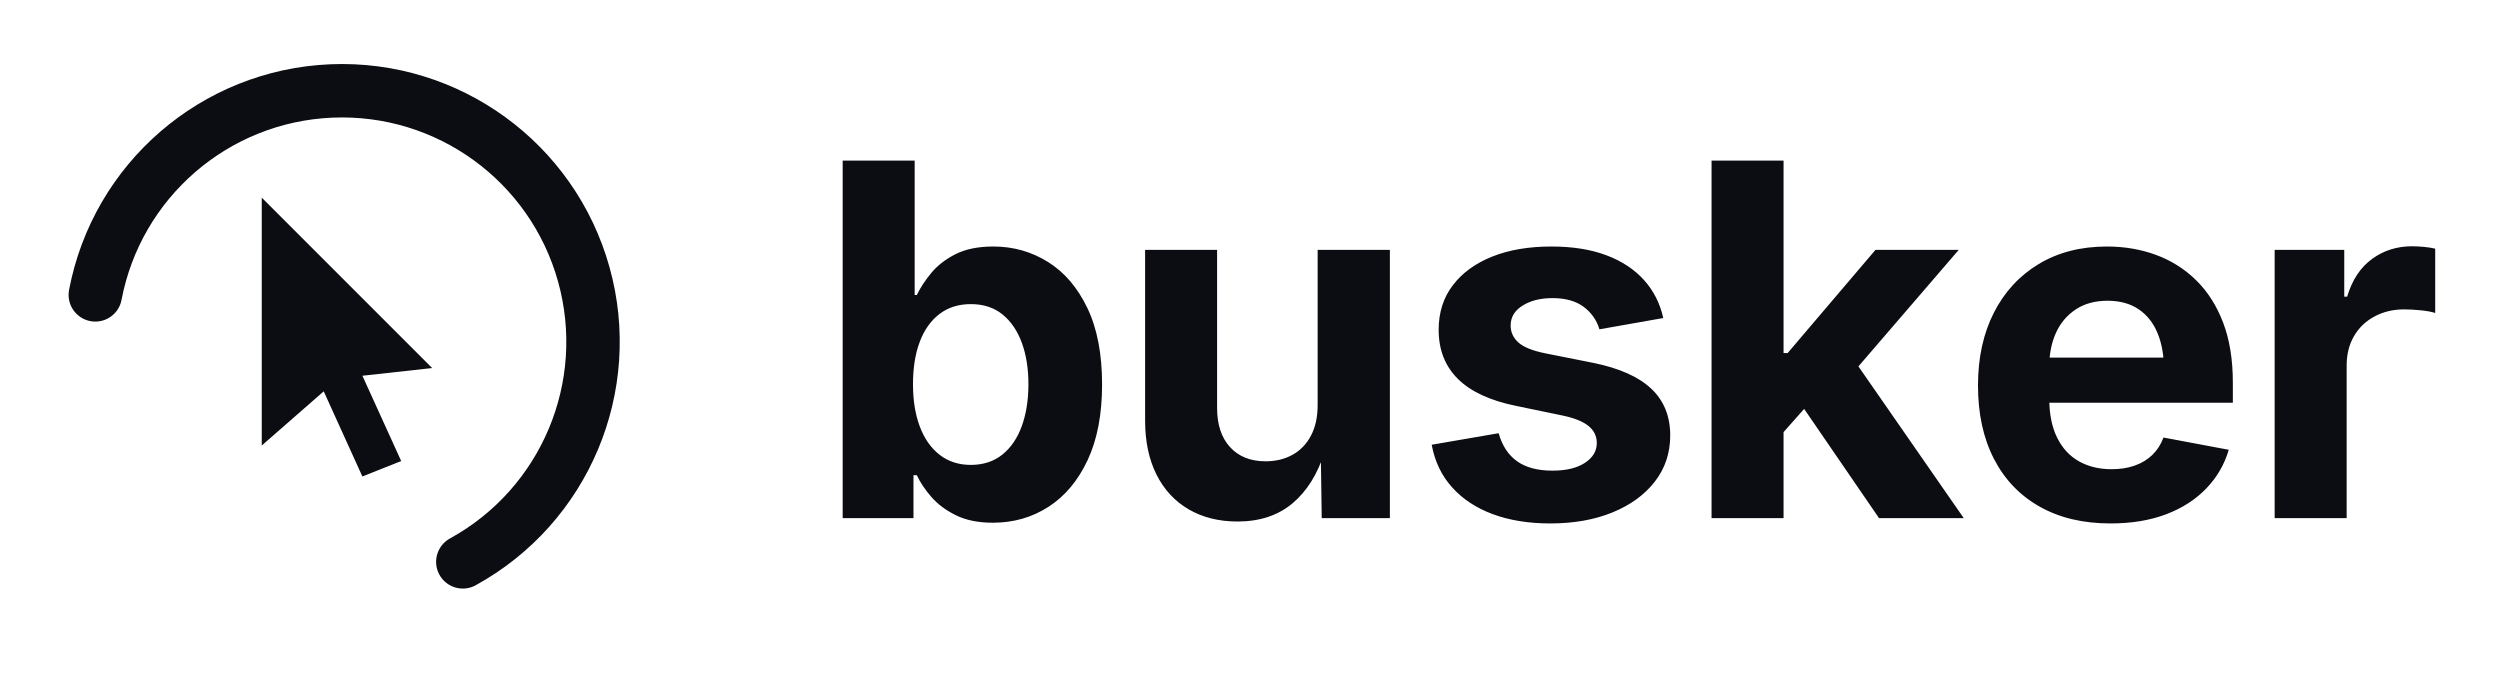
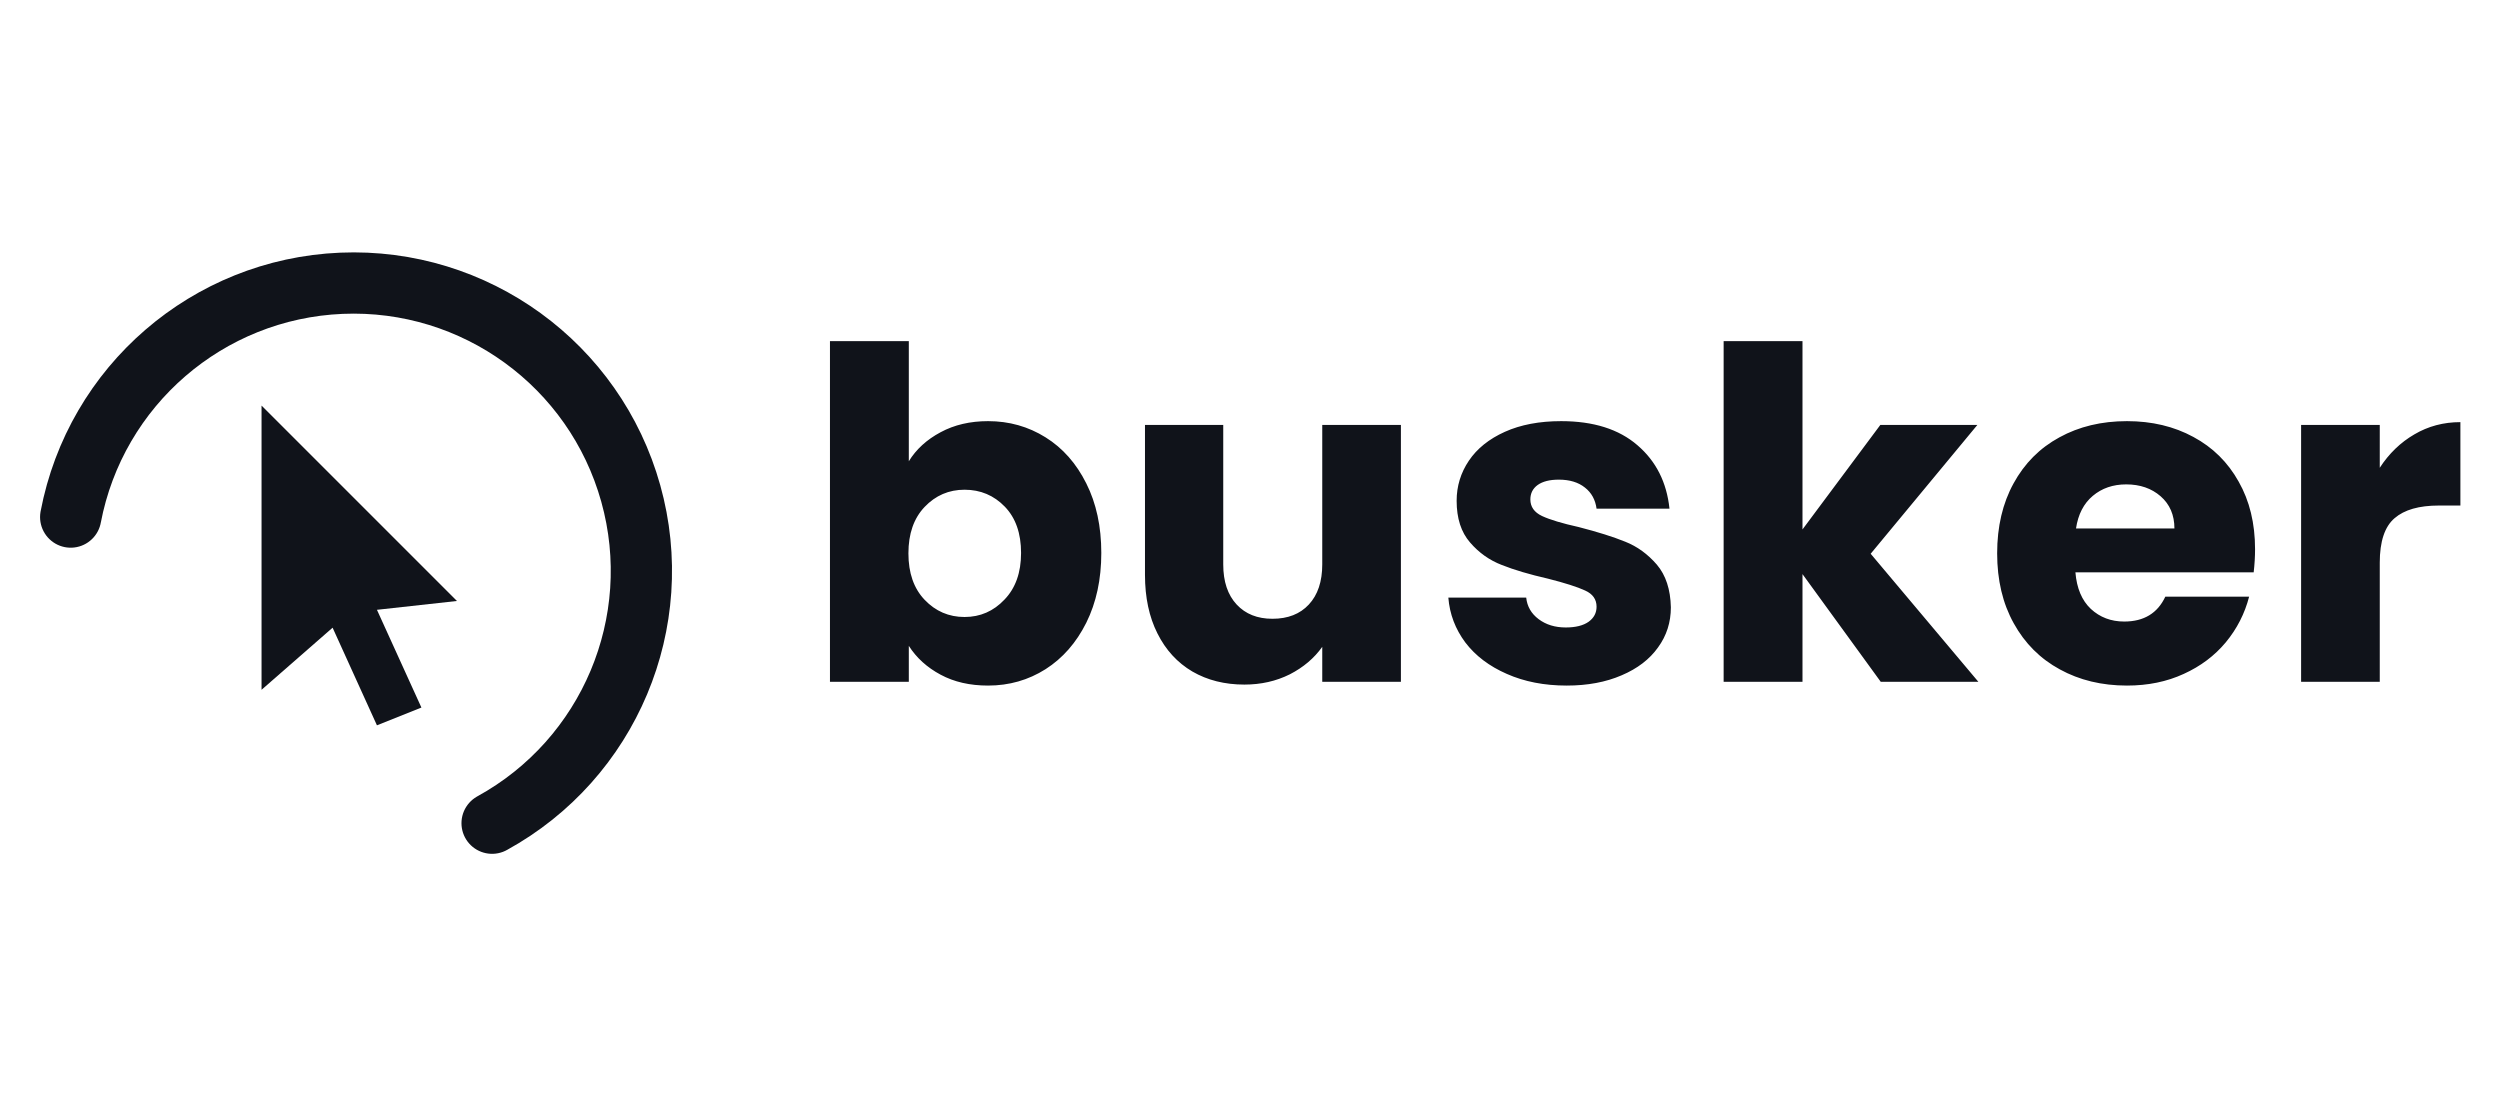
- <svg xmlns="http://www.w3.org/2000/svg" width="234" height="64" viewBox="0 0 234 64" fill="none" role="img" aria-label="busker">
-   <path fill="#0b0d12" d="M24.50 18.50 L24.50 41.70 L30.30 36.63 L33.92 44.60 L37.55 43.15 L33.92 35.17 L40.45 34.45 Z" />
-   <path fill="none" stroke="#0b0d12" stroke-width="5" stroke-linecap="round" d="M8.92 27.60 A23.5 23.5 0 1 1 43.32 52.59" />
-   <g transform="translate(76 48.5)">
-     <path fill="#0b0d12" d="M16.936 0.427Q14.892 0.427 13.477-0.270Q12.062-0.966 11.174-1.988Q10.287-3.010 9.815-4.021L9.501-4.021L9.501 0L2.875 0L2.875-33.467L9.613-33.467L9.613-20.889L9.815-20.889Q10.287-21.877 11.152-22.933Q12.017-23.988 13.432-24.707Q14.847-25.426 16.980-25.426Q19.766-25.426 22.079-23.988Q24.393-22.551 25.774-19.676Q27.155-16.801 27.155-12.511Q27.155-8.333 25.808-5.447Q24.460-2.561 22.146-1.067Q19.833 0.427 16.936 0.427M14.869-4.986Q16.621-4.986 17.823-5.952Q19.024-6.918 19.642-8.625Q20.260-10.332 20.260-12.533Q20.260-14.734 19.642-16.419Q19.024-18.104 17.834-19.069Q16.644-20.035 14.869-20.035Q13.140-20.035 11.927-19.103Q10.714-18.171 10.085-16.498Q9.456-14.824 9.456-12.533Q9.456-10.265 10.096-8.569Q10.736-6.873 11.949-5.930Q13.162-4.986 14.869-4.986M39.830 0.314Q37.224 0.314 35.270-0.820Q33.316-1.954 32.249-4.077Q31.182-6.199 31.182-9.142L31.182-25.111L37.920-25.111L37.920-10.310Q37.920-7.974 39.133-6.648Q40.346-5.323 42.457-5.323Q43.895-5.323 44.996-5.941Q46.096-6.559 46.714-7.738Q47.331-8.917 47.331-10.579L47.331-25.111L54.092-25.111L54.092 0L47.713 0L47.623-6.267L48.005-6.267Q47.017-3.100 44.984-1.393Q42.952 0.314 39.830 0.314M69.102 0.494Q66.070 0.494 63.734-0.371Q61.398-1.235 59.916-2.886Q58.433-4.537 58.007-6.873L64.273-7.951Q64.767-6.199 66.003-5.323Q67.238-4.447 69.305-4.447Q71.236-4.447 72.348-5.177Q73.460-5.907 73.460-7.030Q73.460-8.019 72.662-8.647Q71.865-9.276 70.225-9.613L65.891-10.512Q62.252-11.253 60.455-13.039Q58.658-14.824 58.658-17.632Q58.658-20.058 59.983-21.798Q61.308-23.539 63.667-24.482Q66.025-25.426 69.215-25.426Q72.180-25.426 74.358-24.606Q76.537-23.786 77.885-22.281Q79.232-20.776 79.682-18.732L73.707-17.677Q73.325-18.957 72.236-19.777Q71.146-20.597 69.305-20.597Q67.642-20.597 66.519-19.900Q65.396-19.204 65.396-18.036Q65.396-17.093 66.126-16.441Q66.856-15.790 68.631-15.431L73.145-14.532Q76.784-13.791 78.558-12.118Q80.333-10.444 80.333-7.749Q80.333-5.278 78.895-3.425Q77.458-1.572 74.931-0.539Q72.404 0.494 69.102 0.494M94.894-12.511L90.312-7.345L90.312-15.453L91.323-15.453L99.543-25.111L107.337-25.111L96.489-12.511L94.894-12.511M90.941 0L84.202 0L84.202-33.467L90.941-33.467L90.941 0M107.809 0L99.880 0L92.333-11.006L96.848-15.790L107.809 0M121.539 0.494Q117.698 0.494 114.913-1.078Q112.128-2.650 110.634-5.548Q109.140-8.445 109.140-12.421Q109.140-16.307 110.623-19.227Q112.105-22.146 114.823-23.786Q117.541-25.426 121.202-25.426Q123.673-25.426 125.806-24.640Q127.940-23.854 129.557-22.270Q131.175-20.687 132.084-18.306Q132.994-15.925 132.994-12.690L132.994-10.804L111.903-10.804L111.903-15.026L129.692-15.026L126.548-13.903Q126.548-15.857 125.952-17.306Q125.357-18.755 124.178-19.552Q122.999-20.350 121.269-20.350Q119.517-20.350 118.293-19.541Q117.069-18.732 116.440-17.351Q115.811-15.970 115.811-14.195L115.811-11.208Q115.811-9.029 116.541-7.547Q117.271-6.064 118.585-5.323Q119.899-4.582 121.651-4.582Q122.842-4.582 123.807-4.919Q124.773-5.256 125.458-5.918Q126.143-6.581 126.503-7.547L132.612-6.401Q132.006-4.335 130.501-2.774Q128.996-1.213 126.739-0.359Q124.481 0.494 121.539 0.494M143.647 0L136.908 0L136.908-25.111L143.422-25.111L143.422-20.731L143.692-20.731Q144.388-23.067 146.016-24.258Q147.645-25.448 149.756-25.448Q150.273-25.448 150.879-25.392Q151.486-25.336 151.935-25.224L151.935-19.204Q151.486-19.361 150.632-19.451Q149.779-19.541 149.015-19.541Q147.487-19.541 146.252-18.878Q145.017-18.216 144.332-17.037Q143.647-15.857 143.647-14.285" />
+ <svg xmlns="http://www.w3.org/2000/svg" viewBox="0 0 126.5 56" role="img" aria-label="busker">
+   <g transform="translate(-1.952 9.056) scale(0.61985)">
+     <path fill="#10131a" d="M24.50 18.50 L24.50 41.70 L30.30 36.63 L33.92 44.60 L37.55 43.15 L33.92 35.17 L40.45 34.45 Z" />
+     <path fill="none" stroke="#10131a" stroke-width="5" stroke-linecap="round" d="M8.92 27.60 A23.5 23.5 0 1 1 43.32 52.59" />
+   </g>
+   <g transform="translate(40.556 34.500)" fill="#10131a">
+     <path d="M5.43 -11.16Q5.99 -12.07 7.04 -12.63Q8.08 -13.19 9.44 -13.19Q11.04 -13.19 12.35 -12.37Q13.65 -11.56 14.41 -10.04Q15.17 -8.53 15.17 -6.52Q15.17 -4.52 14.41 -2.99Q13.65 -1.47 12.35 -0.64Q11.04 0.19 9.44 0.19Q8.06 0.19 7.04 -0.36Q6.01 -0.91 5.43 -1.82L5.43 0L1.44 0L1.44 -17.24L5.43 -17.24L5.43 -11.16ZM11.11 -6.52Q11.11 -8.01 10.29 -8.86Q9.46 -9.72 8.25 -9.72Q7.06 -9.72 6.23 -8.85Q5.41 -7.99 5.41 -6.5Q5.41 -5.01 6.23 -4.15Q7.06 -3.28 8.25 -3.28Q9.44 -3.28 10.27 -4.16Q11.11 -5.03 11.11 -6.52ZM30.33 -13L30.33 0L26.35 0L26.35 -1.77Q25.74 -0.91 24.71 -0.38Q23.67 0.14 22.41 0.14Q20.92 0.14 19.78 -0.52Q18.64 -1.19 18.01 -2.45Q17.38 -3.7 17.38 -5.41L17.38 -13L21.34 -13L21.34 -5.94Q21.34 -4.64 22.02 -3.91Q22.69 -3.19 23.83 -3.19Q25 -3.19 25.67 -3.91Q26.35 -4.64 26.35 -5.94L26.35 -13ZM38.72 0.19Q37.02 0.19 35.69 -0.4Q34.36 -0.98 33.59 -1.99Q32.83 -3.01 32.73 -4.26L36.67 -4.26Q36.74 -3.59 37.3 -3.17Q37.86 -2.75 38.67 -2.75Q39.42 -2.75 39.83 -3.04Q40.23 -3.33 40.23 -3.8Q40.23 -4.36 39.65 -4.62Q39.07 -4.89 37.77 -5.22Q36.37 -5.54 35.44 -5.91Q34.5 -6.27 33.83 -7.05Q33.15 -7.83 33.15 -9.16Q33.15 -10.27 33.77 -11.19Q34.39 -12.11 35.59 -12.65Q36.79 -13.19 38.44 -13.19Q40.89 -13.19 42.3 -11.97Q43.71 -10.76 43.92 -8.76L40.23 -8.76Q40.14 -9.44 39.64 -9.83Q39.14 -10.23 38.32 -10.23Q37.63 -10.23 37.25 -9.96Q36.88 -9.69 36.88 -9.23Q36.88 -8.67 37.47 -8.39Q38.07 -8.11 39.33 -7.83Q40.77 -7.46 41.68 -7.09Q42.59 -6.73 43.28 -5.93Q43.96 -5.13 43.99 -3.77Q43.99 -2.63 43.34 -1.74Q42.7 -0.84 41.5 -0.33Q40.3 0.19 38.72 0.19ZM54.61 0L50.65 -5.45L50.65 0L46.66 0L46.66 -17.24L50.65 -17.24L50.65 -7.71L54.59 -13L59.5 -13L54.1 -6.48L59.55 0ZM73.55 -6.71Q73.55 -6.15 73.48 -5.54L64.46 -5.54Q64.56 -4.33 65.24 -3.69Q65.93 -3.05 66.93 -3.05Q68.42 -3.05 69.01 -4.31L73.25 -4.31Q72.92 -3.03 72.07 -2Q71.22 -0.98 69.94 -0.4Q68.66 0.19 67.07 0.19Q65.16 0.19 63.67 -0.63Q62.18 -1.44 61.34 -2.96Q60.5 -4.47 60.5 -6.5Q60.5 -8.53 61.33 -10.04Q62.16 -11.56 63.65 -12.37Q65.14 -13.19 67.07 -13.19Q68.96 -13.19 70.43 -12.39Q71.9 -11.6 72.72 -10.13Q73.55 -8.67 73.55 -6.71ZM69.47 -7.76Q69.47 -8.78 68.77 -9.39Q68.08 -9.99 67.03 -9.99Q66.03 -9.99 65.34 -9.41Q64.65 -8.83 64.49 -7.76ZM79.86 -10.83Q80.56 -11.91 81.61 -12.52Q82.66 -13.14 83.94 -13.14L83.94 -8.92L82.85 -8.92Q81.35 -8.92 80.61 -8.28Q79.86 -7.64 79.86 -6.03L79.86 0L75.88 0L75.88 -13L79.86 -13L79.86 -10.83Z" />
  </g>
</svg>
